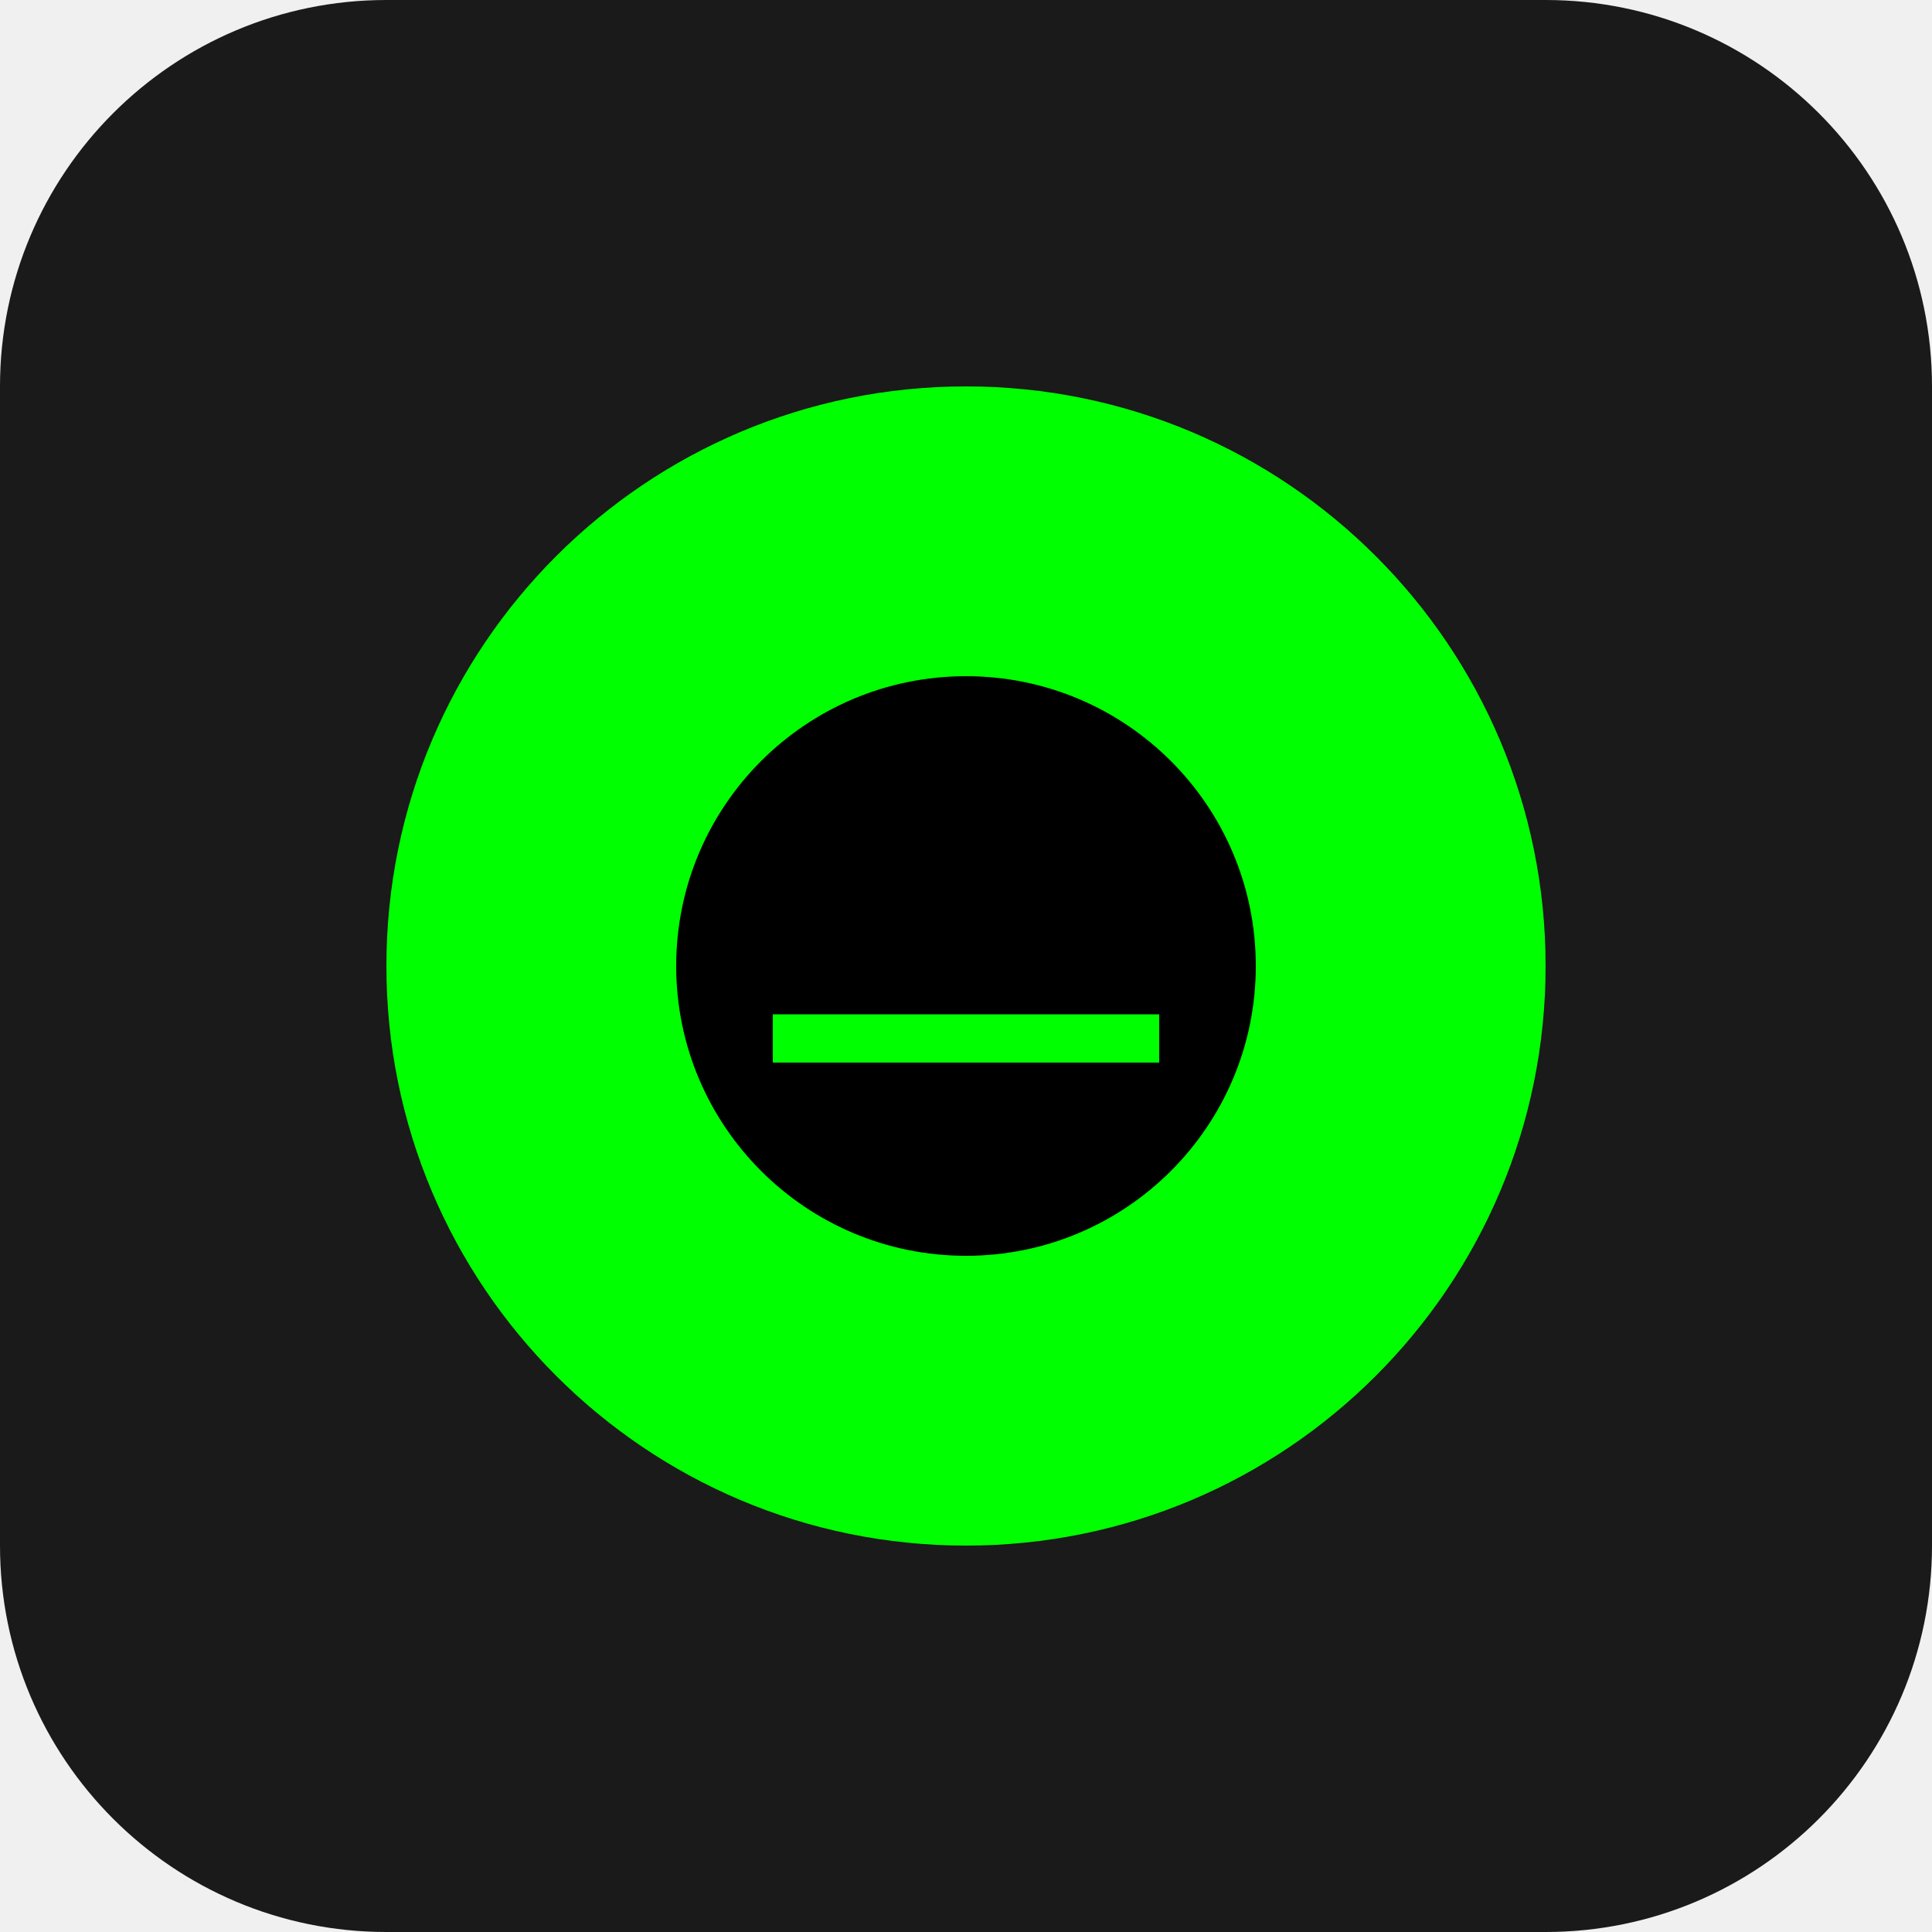
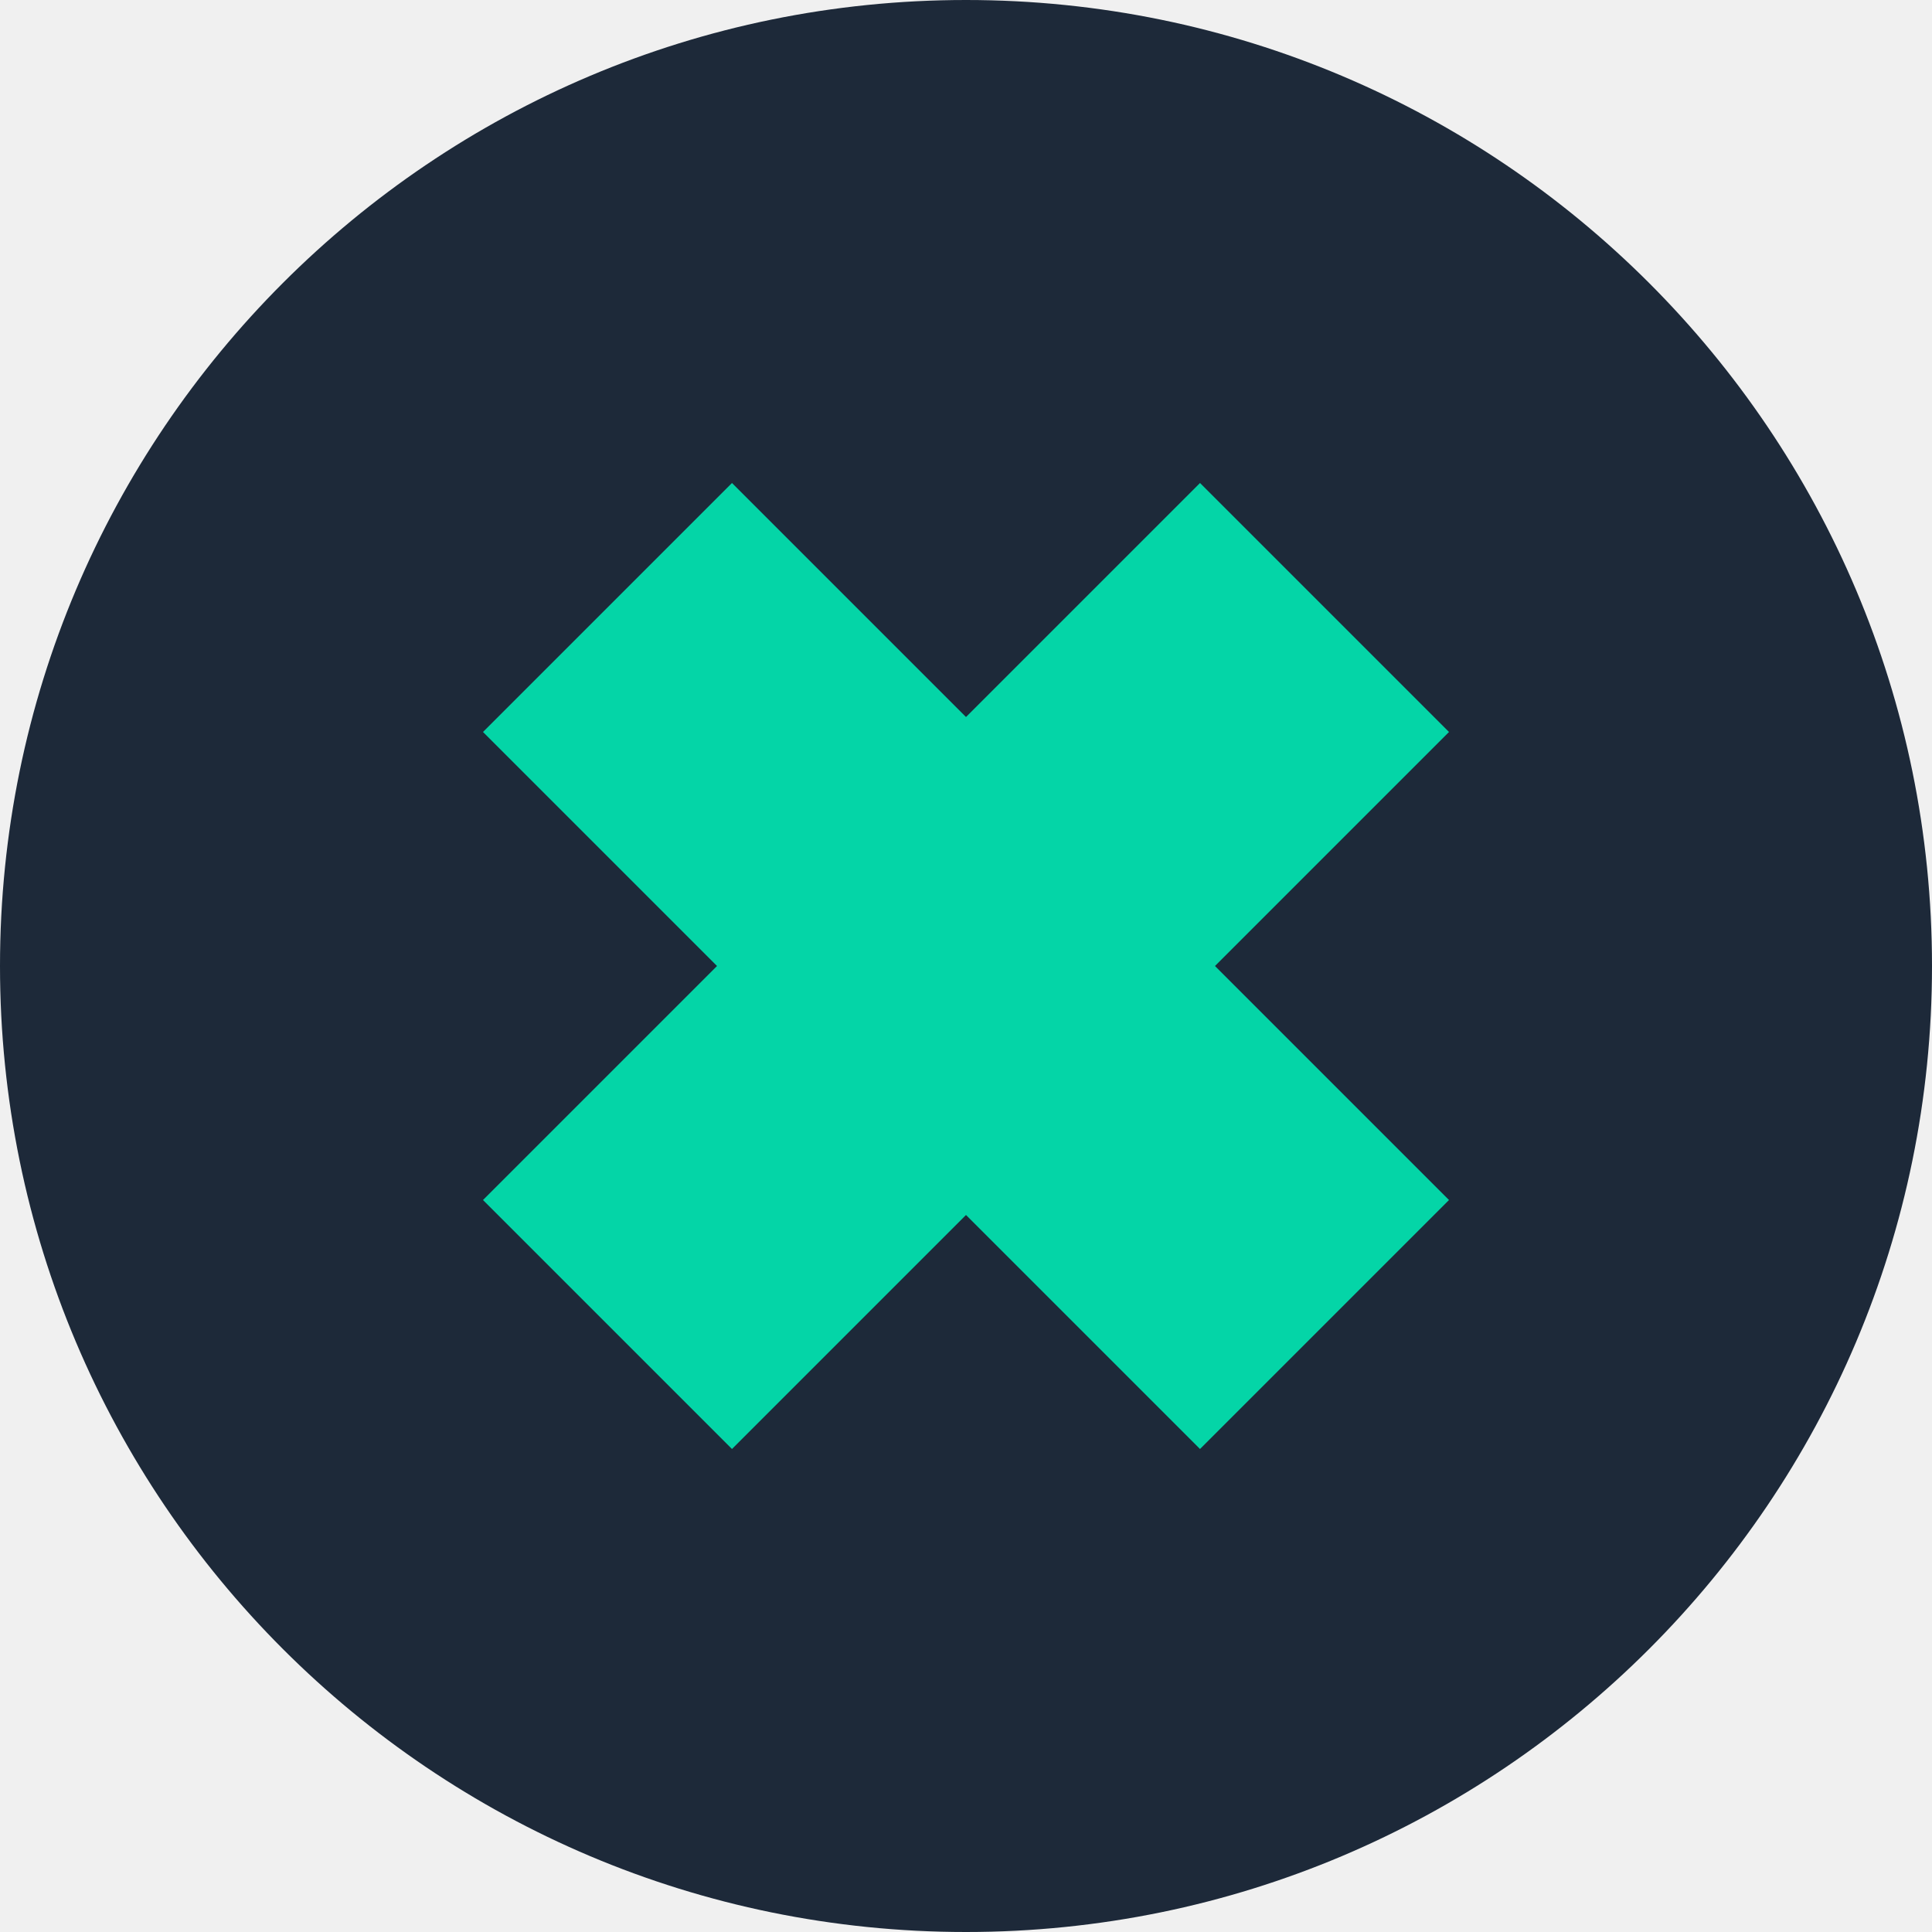
- <svg xmlns="http://www.w3.org/2000/svg" width="40" height="40" viewBox="0 0 40 40" fill="none">
-   <rect width="40" height="40" rx="8" fill="#1A1A1A" />
-   <circle cx="20" cy="20" r="12" fill="#00FF00" />
-   <path d="M20 14C16.686 14 14 16.686 14 20C14 23.314 16.686 26 20 26C23.314 26 26 23.314 26 20C26 16.686 23.314 14 20 14ZM18 18C18 17.448 17.552 17 17 17C16.448 17 16 17.448 16 18C16 18.552 16.448 19 17 19C17.552 19 18 18.552 18 18ZM23 18C23 17.448 22.552 17 22 17C21.448 17 21 17.448 21 18C21 18.552 21.448 19 22 19C22.552 19 23 18.552 23 18ZM16 21H24V22H16V21Z" fill="black" />
+ <svg xmlns="http://www.w3.org/2000/svg" width="32" height="32" viewBox="0 0 32 32" fill="none">
+   <rect width="32" height="32" rx="16" fill="#1D2939" />
+   <g clip-path="url(#clip0_30_428)">
+     <path d="M19.876 8L16 11.876L12.124 8L8 12.124L11.876 16L8 19.876L12.124 24L16 20.124L19.876 24L24 19.876L20.124 16L24 12.124L19.876 8Z" fill="#04D5A7" />
+   </g>
+   <defs>
+     <clipPath id="clip0_30_428">
+       <rect width="16" height="16" fill="white" transform="translate(8 8)" />
+     </clipPath>
+   </defs>
</svg>
